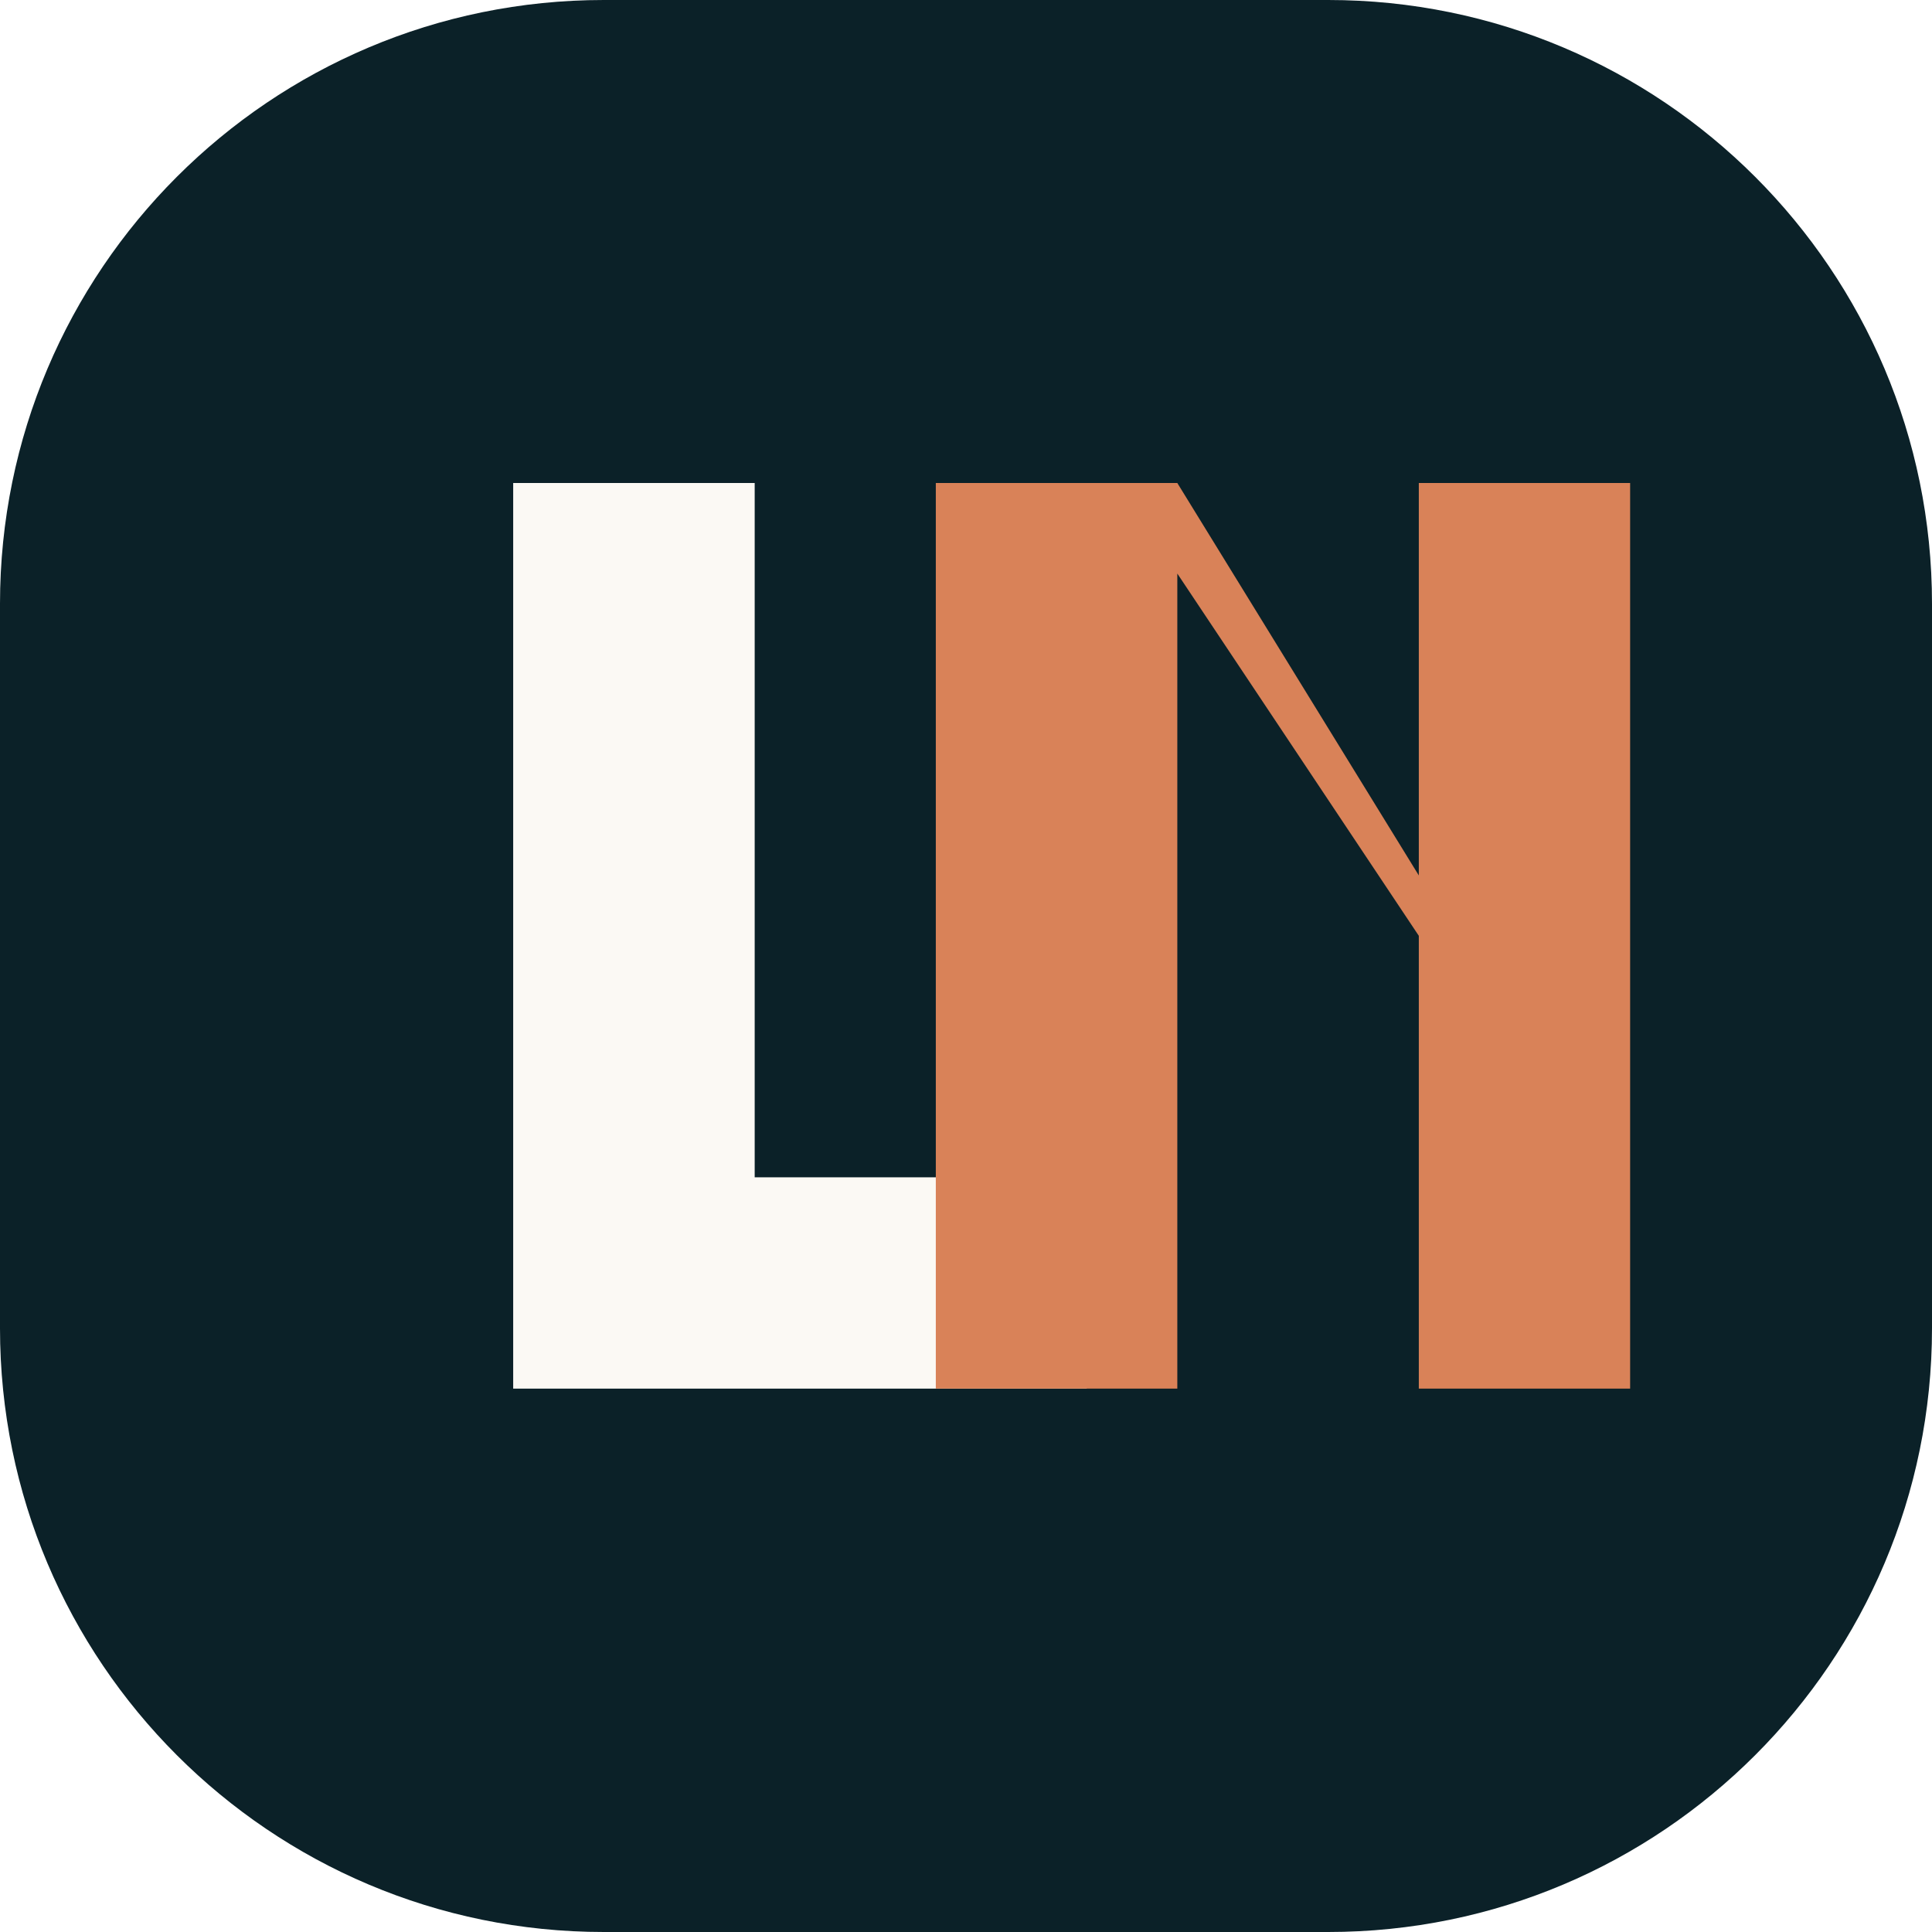
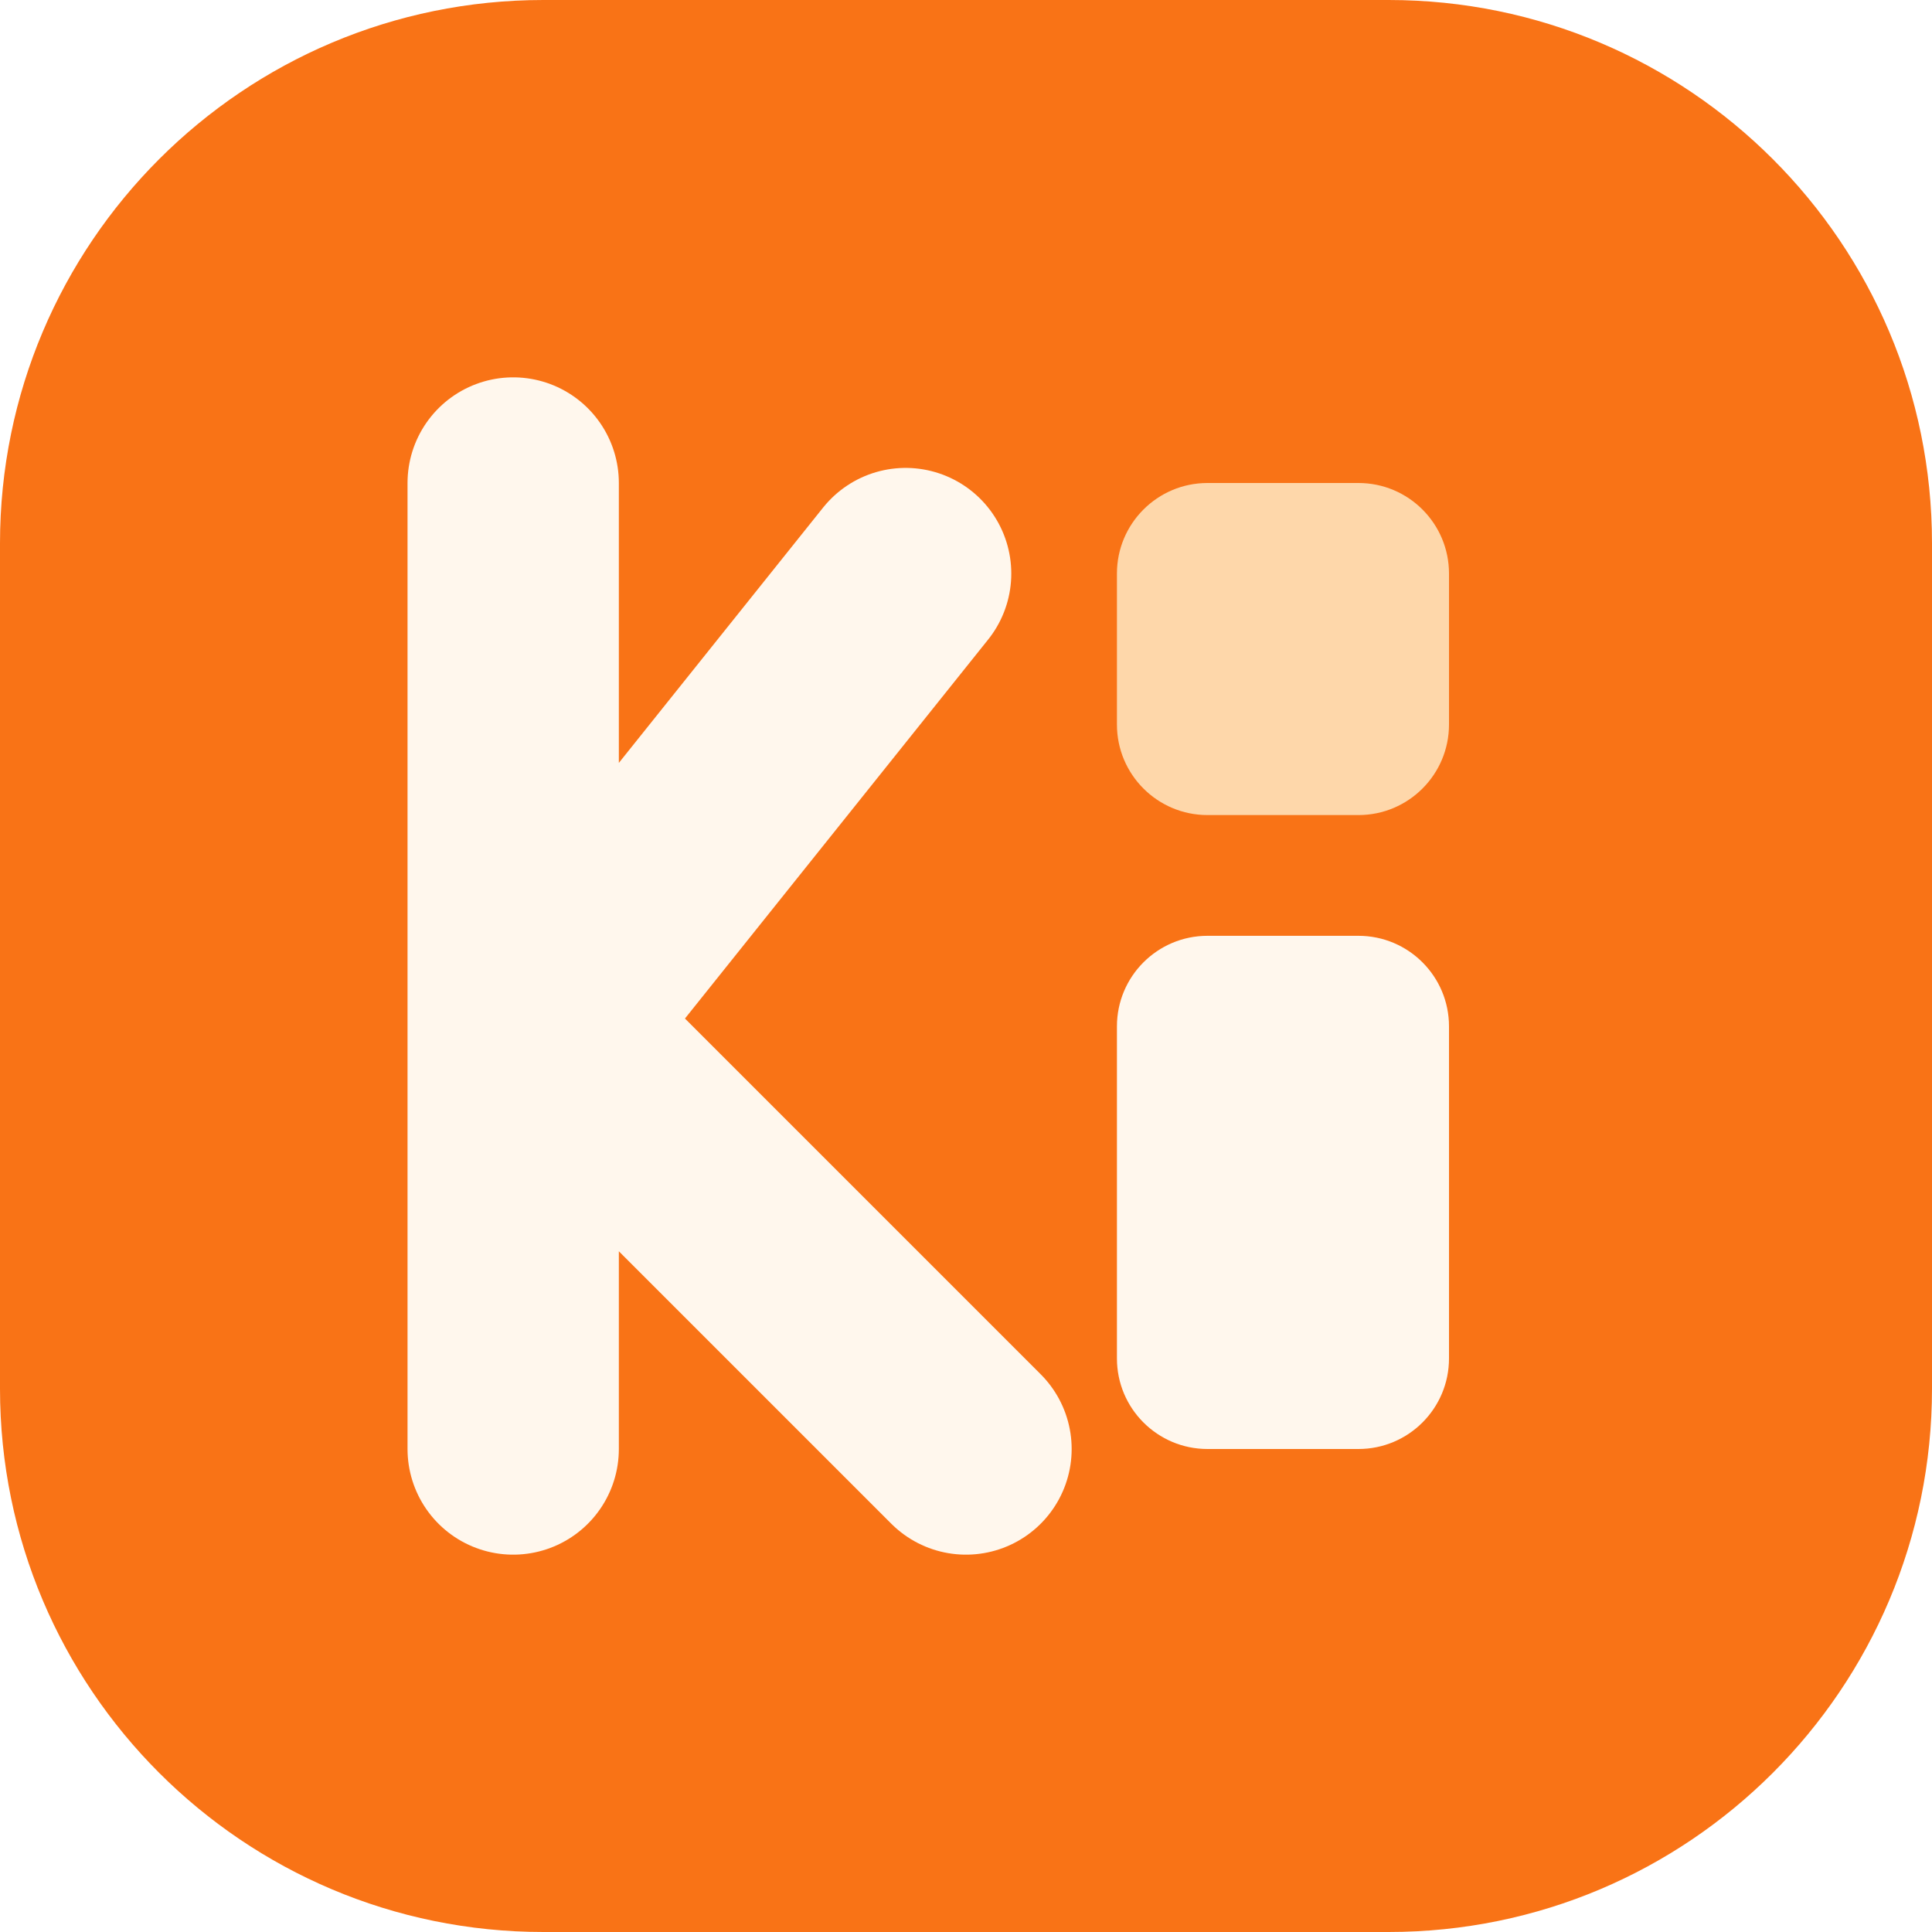
- <svg xmlns="http://www.w3.org/2000/svg" viewBox="0 0 64 64" role="img" aria-label="Luiz Mario Moutinho">
-   <rect width="64" height="64" rx="20" fill="#0B2128" />
-   <path d="M17 16v30h19v-7H25V16h-8Z" fill="#FBF9F4" />
-   <path d="M31 16h8l8 13V16h7v30h-7V31l-8-12v27h-8V16Z" fill="#D98258" />
+ <svg xmlns="http://www.w3.org/2000/svg" viewBox="0 0 64 64" role="img" aria-labelledby="title">
+   <rect width="64" height="64" rx="18" fill="#f97316" />
+   <path d="M17 16v32M18 34l12-15M18 34l14 14" fill="none" stroke="#fff7ed" stroke-width="7" stroke-linecap="round" stroke-linejoin="round" />
+   <rect x="37" y="16" width="11" height="11" rx="3" fill="#fed7aa" />
+   <rect x="37" y="31" width="11" height="17" rx="3" fill="#fff7ed" />
</svg>
